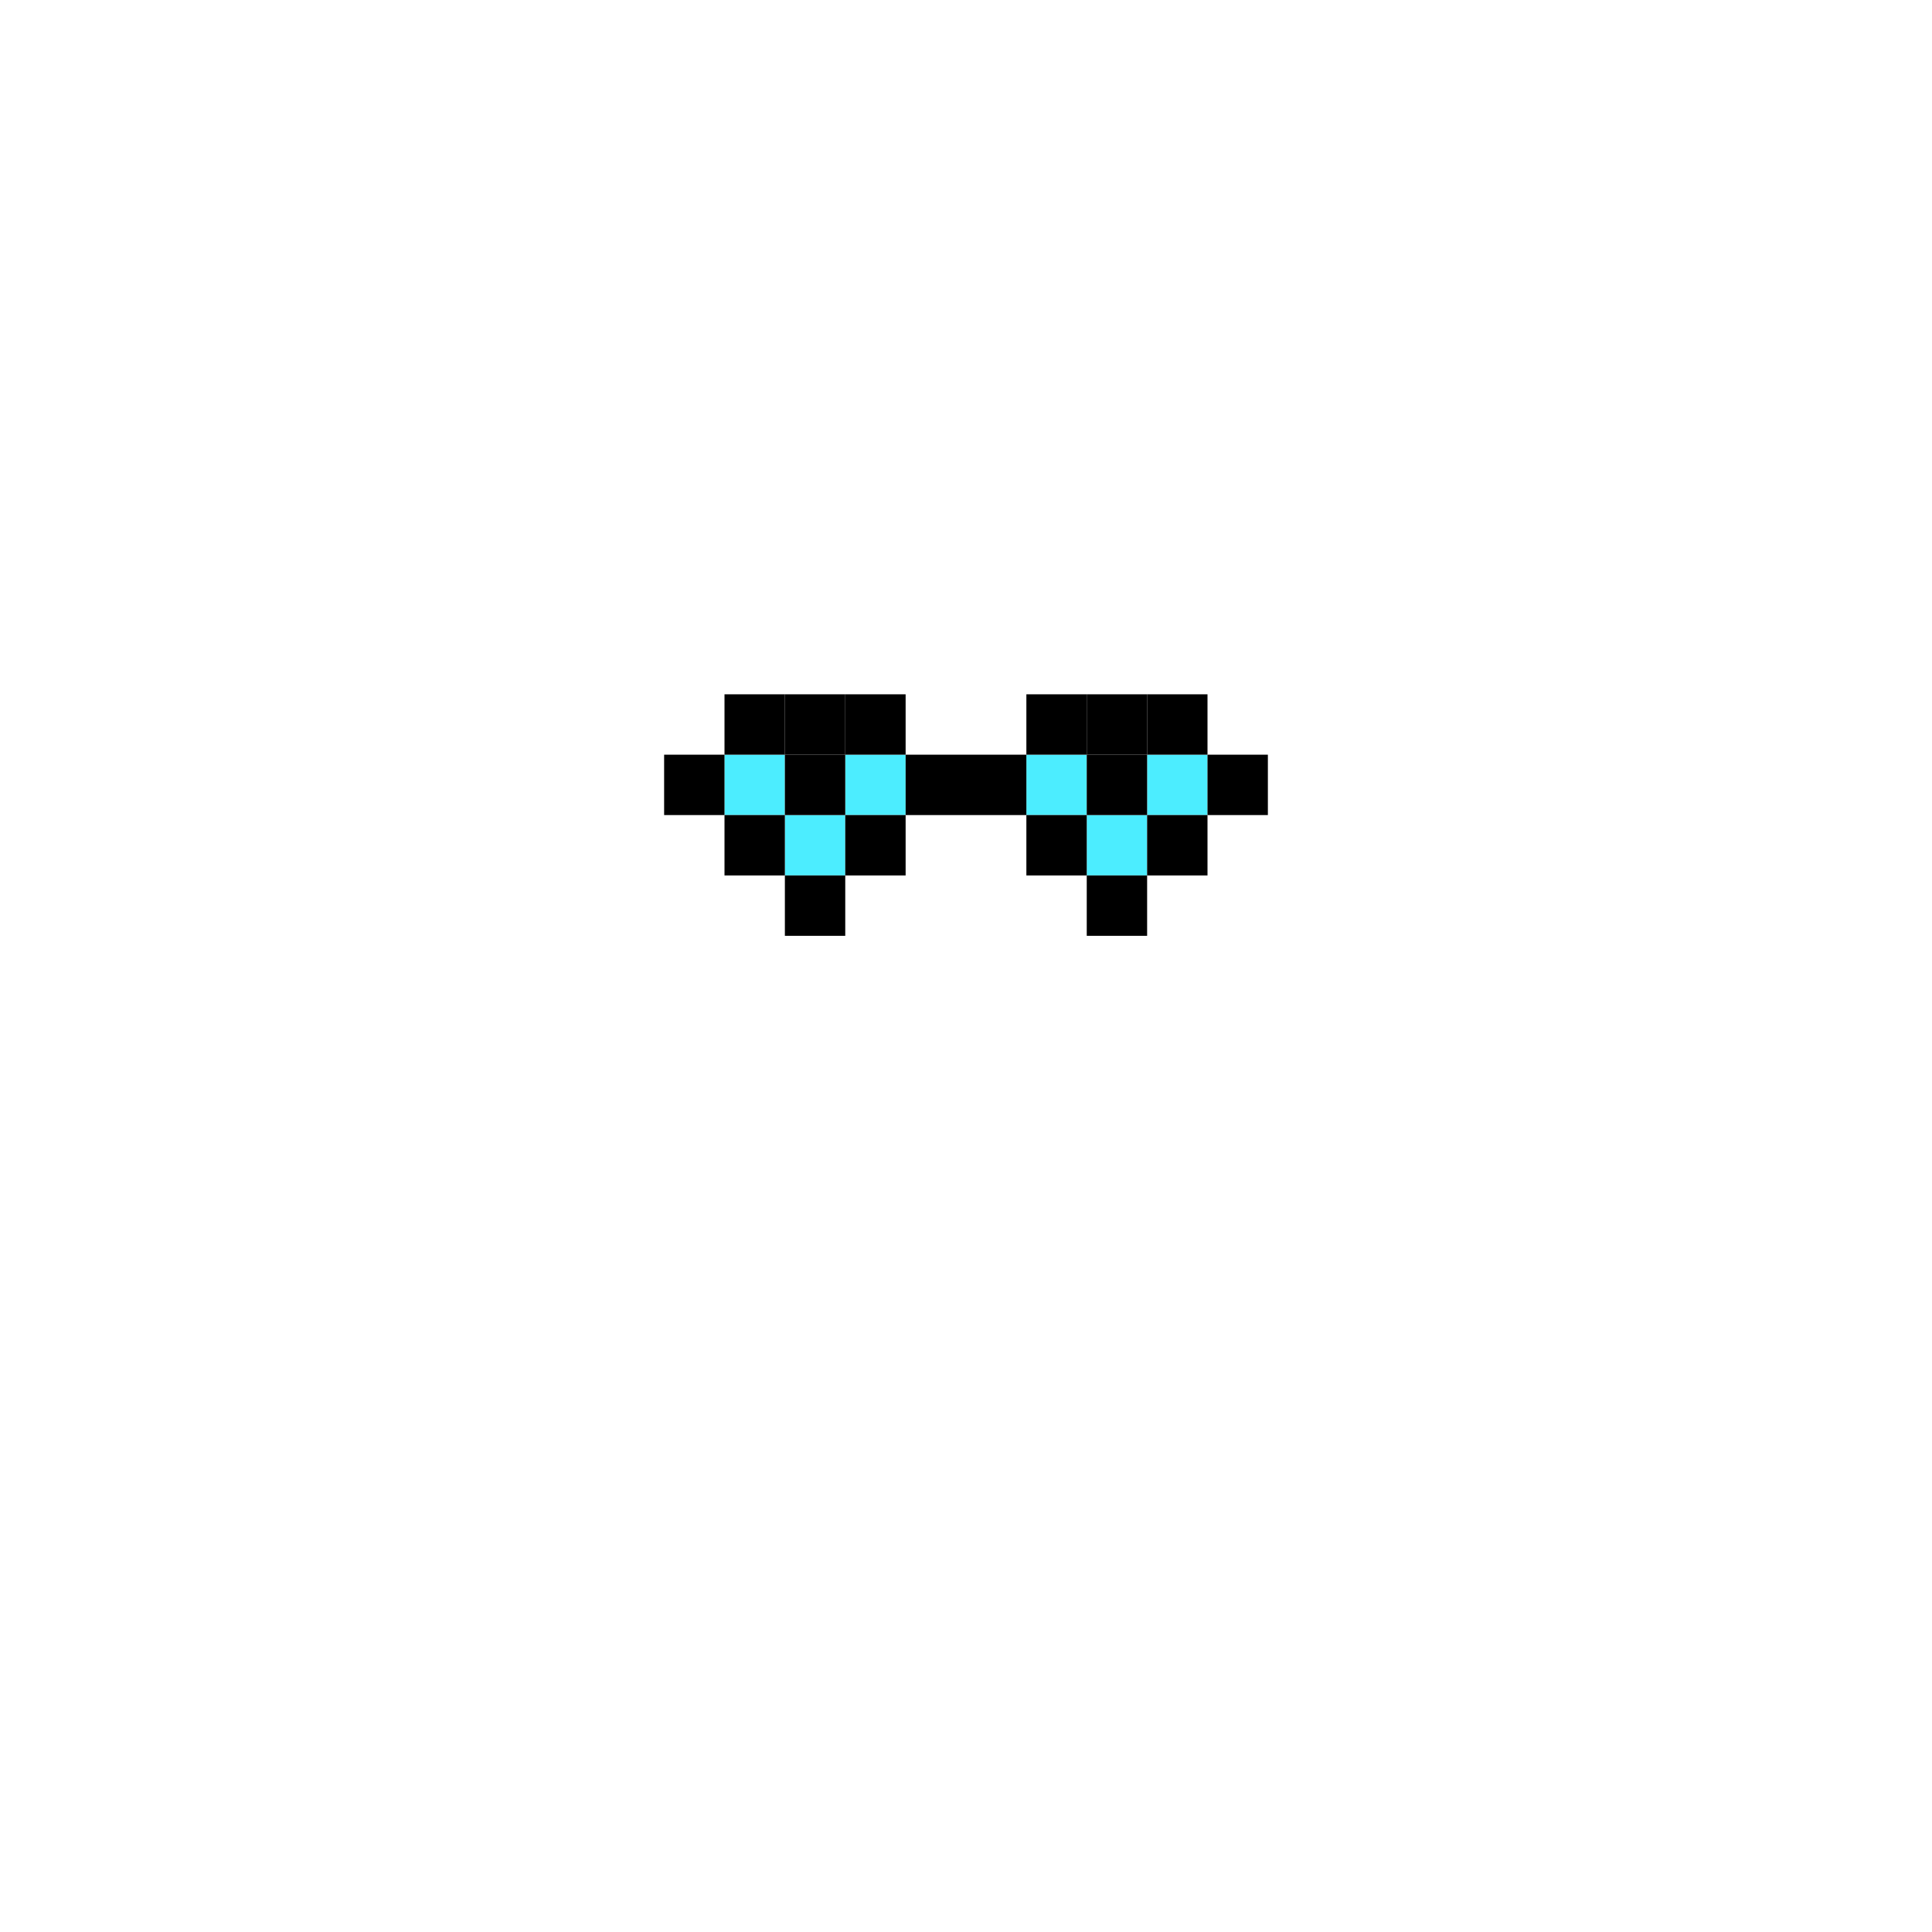
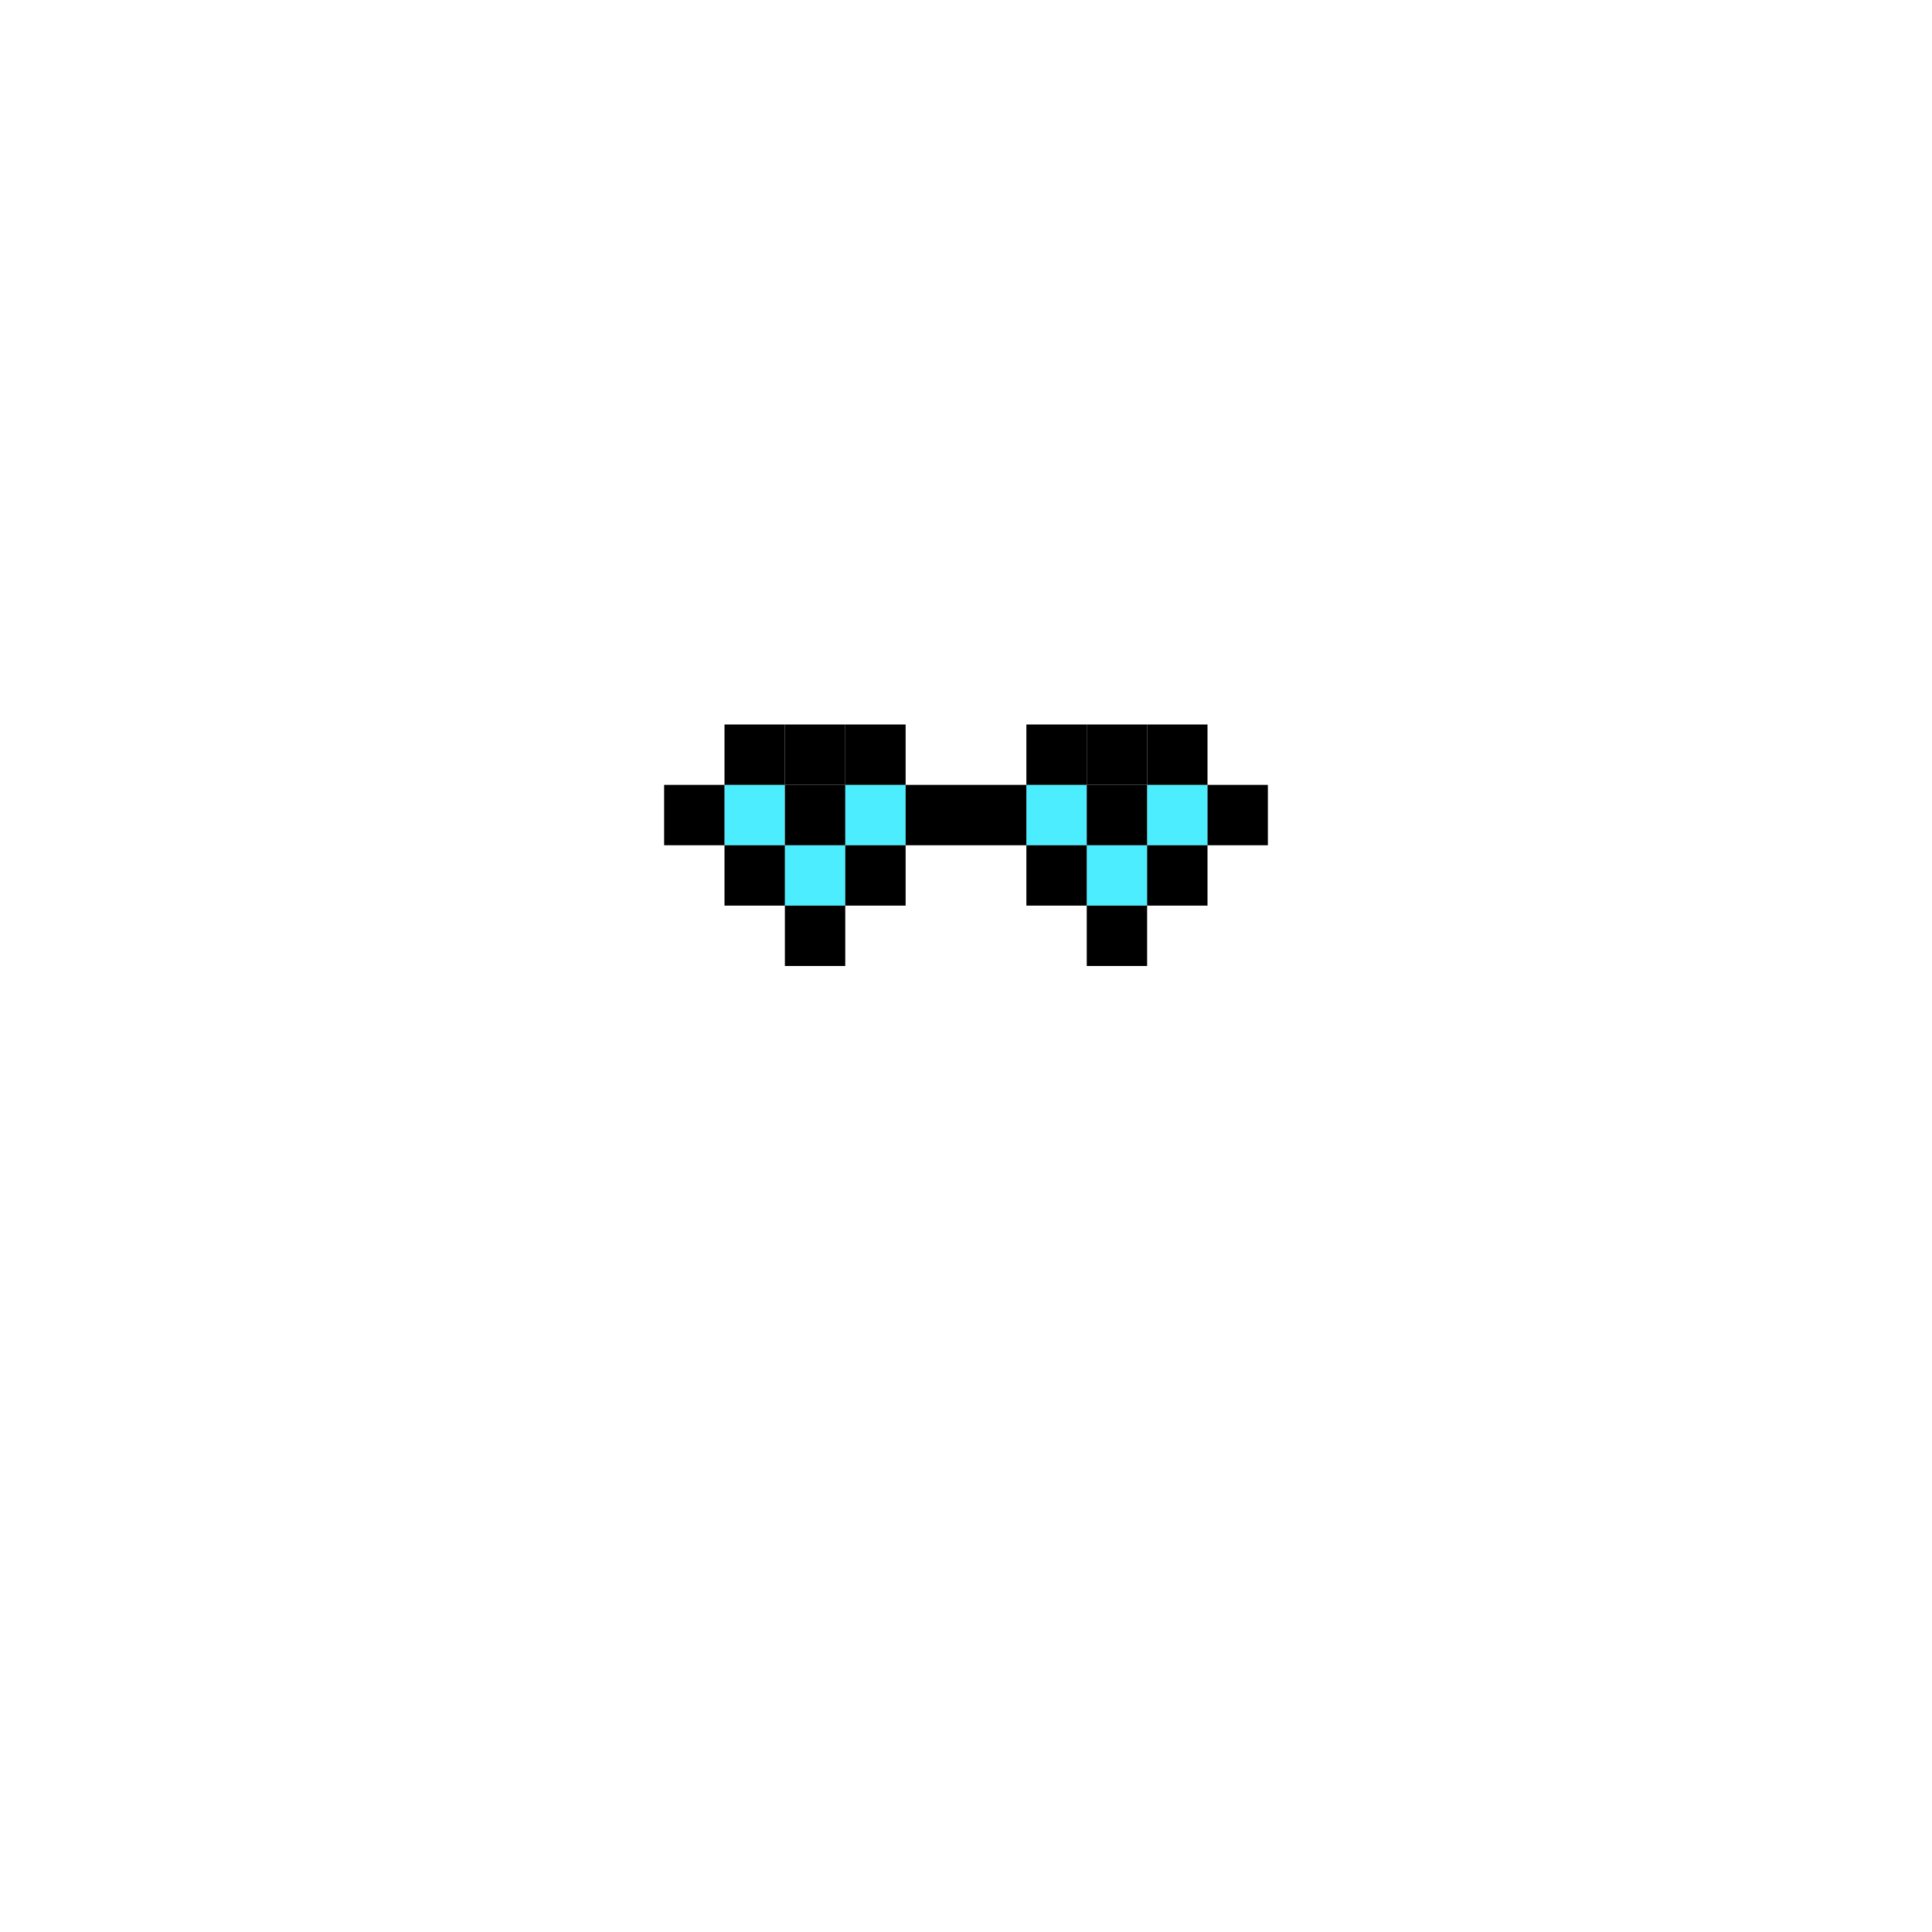
<svg xmlns="http://www.w3.org/2000/svg" width="2048" height="2048" viewBox="0 0 2048 2048" fill="none">
-   <rect x="1088" y="800" width="64" height="64" fill="#4CEDFF" />
-   <rect x="1152" y="864" width="64" height="64" fill="#4CEDFF" />
-   <rect x="1216" y="800" width="64" height="64" fill="#4CEDFF" />
-   <rect x="1088" y="864" width="64" height="64" fill="black" />
-   <rect x="1216" y="864" width="64" height="64" fill="black" />
-   <rect x="1152" y="800" width="64" height="64" fill="black" />
-   <rect x="1024" y="800" width="64" height="64" fill="black" />
-   <rect x="1088" y="736" width="64" height="64" fill="black" />
-   <rect x="1152" y="736" width="64" height="64" fill="black" />
-   <rect x="1216" y="736" width="64" height="64" fill="black" />
-   <rect x="1280" y="800" width="64" height="64" fill="black" />
-   <rect x="1152" y="928" width="64" height="64" fill="black" />
-   <rect x="768" y="800" width="64" height="64" fill="#4CEDFF" />
-   <rect x="832" y="864" width="64" height="64" fill="#4CEDFF" />
-   <rect x="896" y="800" width="64" height="64" fill="#4CEDFF" />
-   <rect x="768" y="864" width="64" height="64" fill="black" />
-   <rect x="896" y="864" width="64" height="64" fill="black" />
-   <rect x="832" y="800" width="64" height="64" fill="black" />
-   <rect x="704" y="800" width="64" height="64" fill="black" />
-   <rect x="768" y="736" width="64" height="64" fill="black" />
-   <rect x="832" y="736" width="64" height="64" fill="black" />
-   <rect x="896" y="736" width="64" height="64" fill="black" />
-   <rect x="960" y="800" width="64" height="64" fill="black" />
-   <rect x="832" y="928" width="64" height="64" fill="black" />
+   <rect x="1088" y="832" width="64" height="64" fill="#4CEDFF" />
+   <rect x="1152" y="896" width="64" height="64" fill="#4CEDFF" />
+   <rect x="1216" y="832" width="64" height="64" fill="#4CEDFF" />
+   <rect x="1088" y="896" width="64" height="64" fill="black" />
+   <rect x="1216" y="896" width="64" height="64" fill="black" />
+   <rect x="1152" y="832" width="64" height="64" fill="black" />
+   <rect x="1024" y="832" width="64" height="64" fill="black" />
+   <rect x="1088" y="768" width="64" height="64" fill="black" />
+   <rect x="1152" y="768" width="64" height="64" fill="black" />
+   <rect x="1216" y="768" width="64" height="64" fill="black" />
+   <rect x="1280" y="832" width="64" height="64" fill="black" />
+   <rect x="1152" y="960" width="64" height="64" fill="black" />
+   <rect x="768" y="832" width="64" height="64" fill="#4CEDFF" />
+   <rect x="832" y="896" width="64" height="64" fill="#4CEDFF" />
+   <rect x="896" y="832" width="64" height="64" fill="#4CEDFF" />
+   <rect x="768" y="896" width="64" height="64" fill="black" />
+   <rect x="896" y="896" width="64" height="64" fill="black" />
+   <rect x="832" y="832" width="64" height="64" fill="black" />
+   <rect x="704" y="832" width="64" height="64" fill="black" />
+   <rect x="768" y="768" width="64" height="64" fill="black" />
+   <rect x="832" y="768" width="64" height="64" fill="black" />
+   <rect x="896" y="768" width="64" height="64" fill="black" />
+   <rect x="960" y="832" width="64" height="64" fill="black" />
+   <rect x="832" y="960" width="64" height="64" fill="black" />
</svg>
